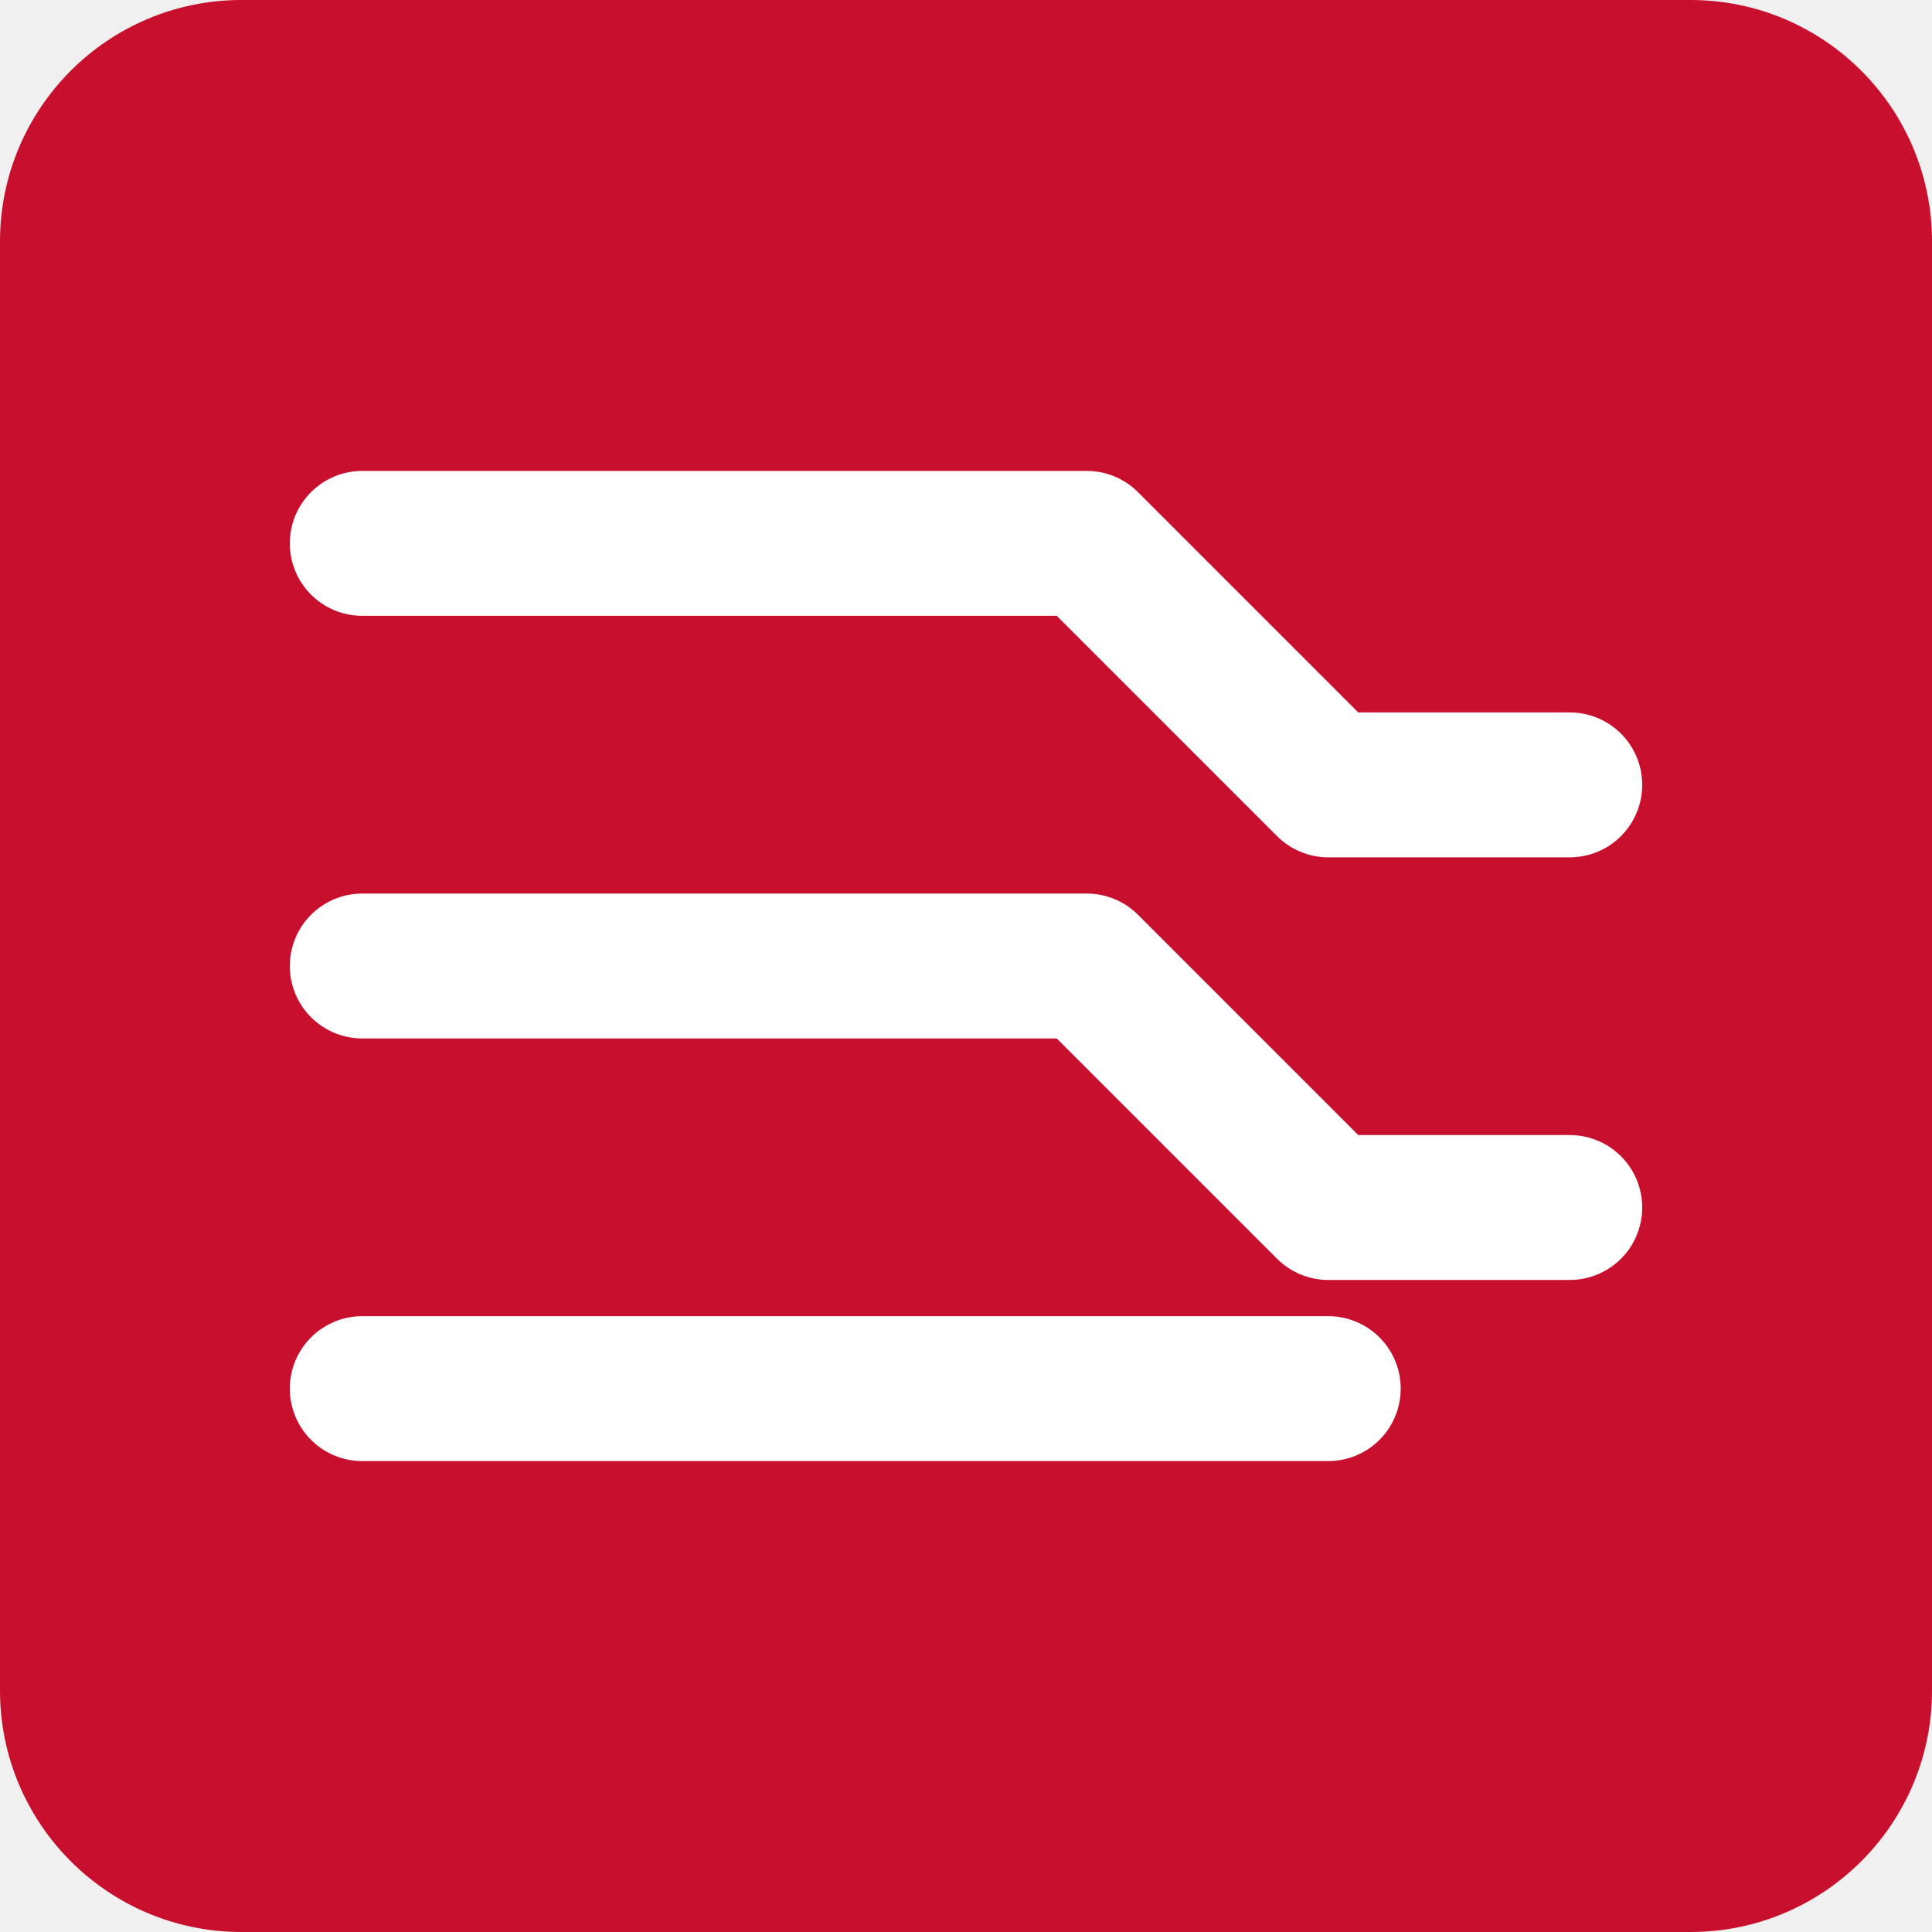
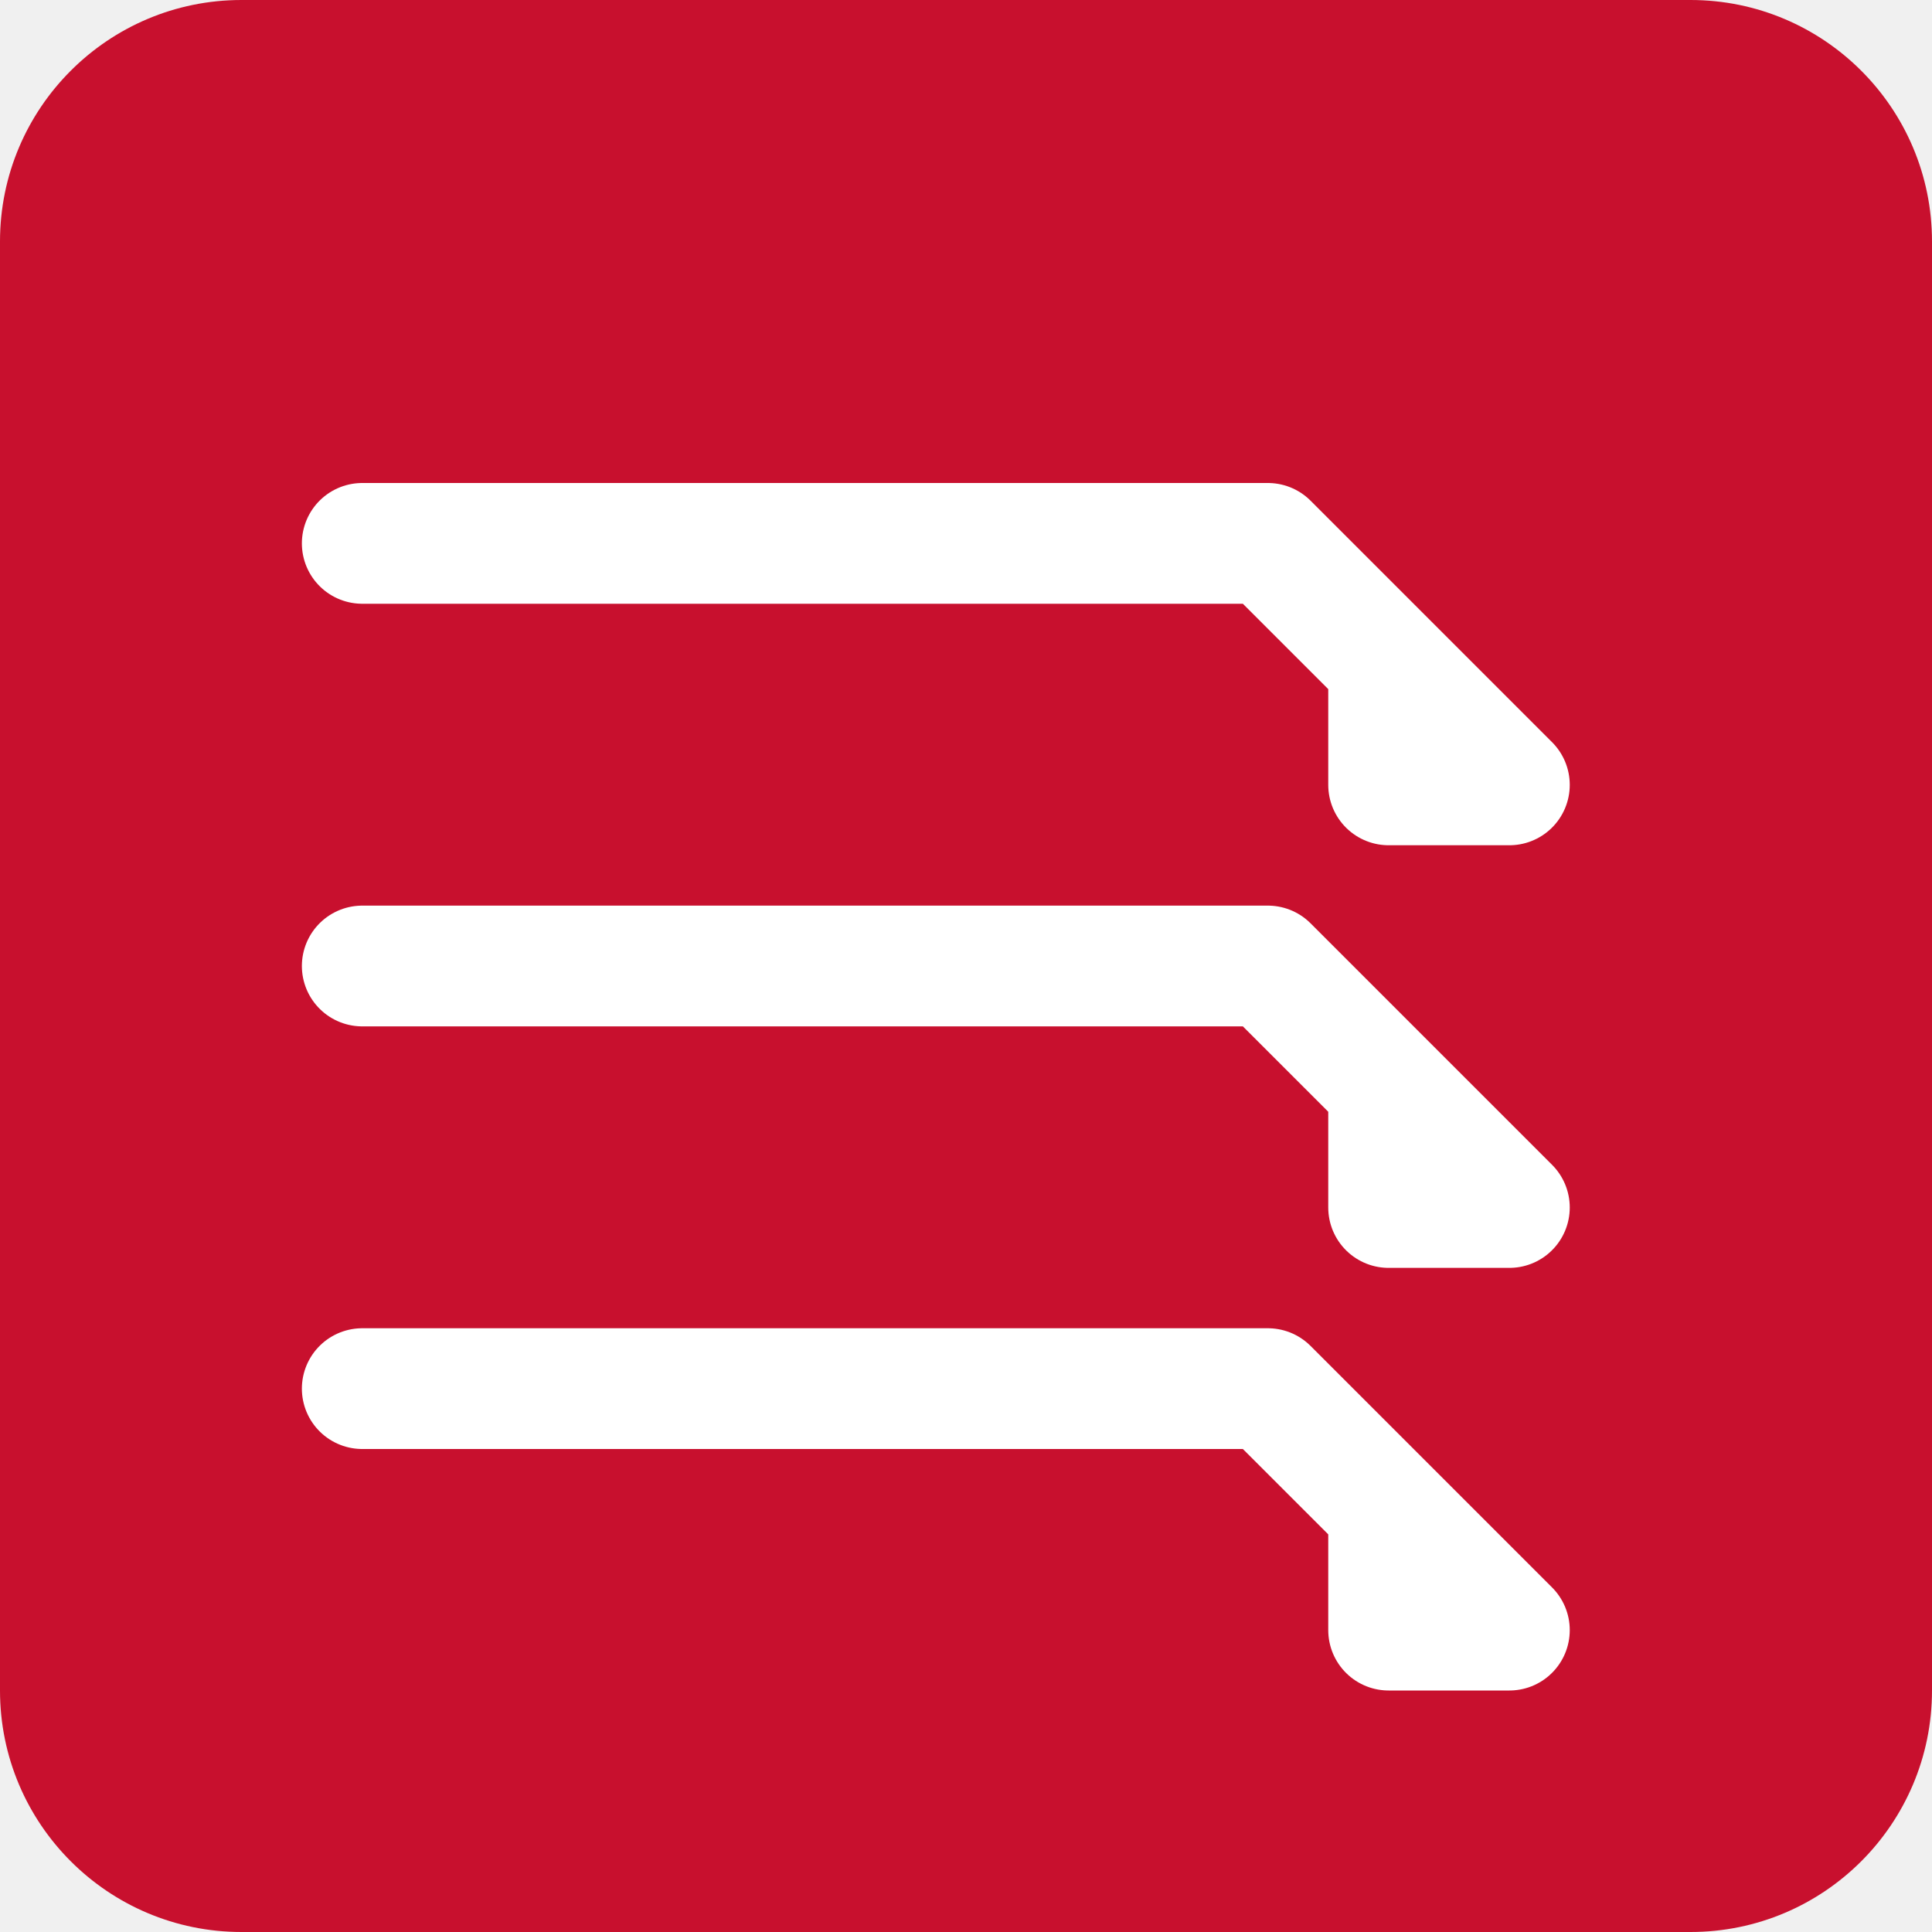
<svg xmlns="http://www.w3.org/2000/svg" viewBox="0 0 32 32">
  <rect width="32" height="32" rx="4" fill="#C8102E" />
-   <path d="M 6 9 L 18 9 L 22 13 L 26 13" stroke="#fff" stroke-width="2.4" fill="none" stroke-linecap="round" stroke-linejoin="round" />
-   <path d="M 6 16 L 18 16 L 22 20 L 26 20" stroke="#fff" stroke-width="2.4" fill="none" stroke-linecap="round" stroke-linejoin="round" />
-   <line x1="6" y1="23" x2="22" y2="23" stroke="#fff" stroke-width="2.4" stroke-linecap="round" />
+   <path d="M 6 9 L 21 9 L 25 13 L 23 13 L 23 11" stroke="#fff" stroke-width="2" fill="none" stroke-linecap="round" stroke-linejoin="round" />
+   <path d="M 6 16 L 21 16 L 25 20 L 23 20 L 23 18" stroke="#fff" stroke-width="2" fill="none" stroke-linecap="round" stroke-linejoin="round" />
+   <path d="M 6 23 L 21 23 L 25 27 L 23 27 L 23 25" stroke="#fff" stroke-width="2" fill="none" stroke-linecap="round" stroke-linejoin="round" />
</svg>
